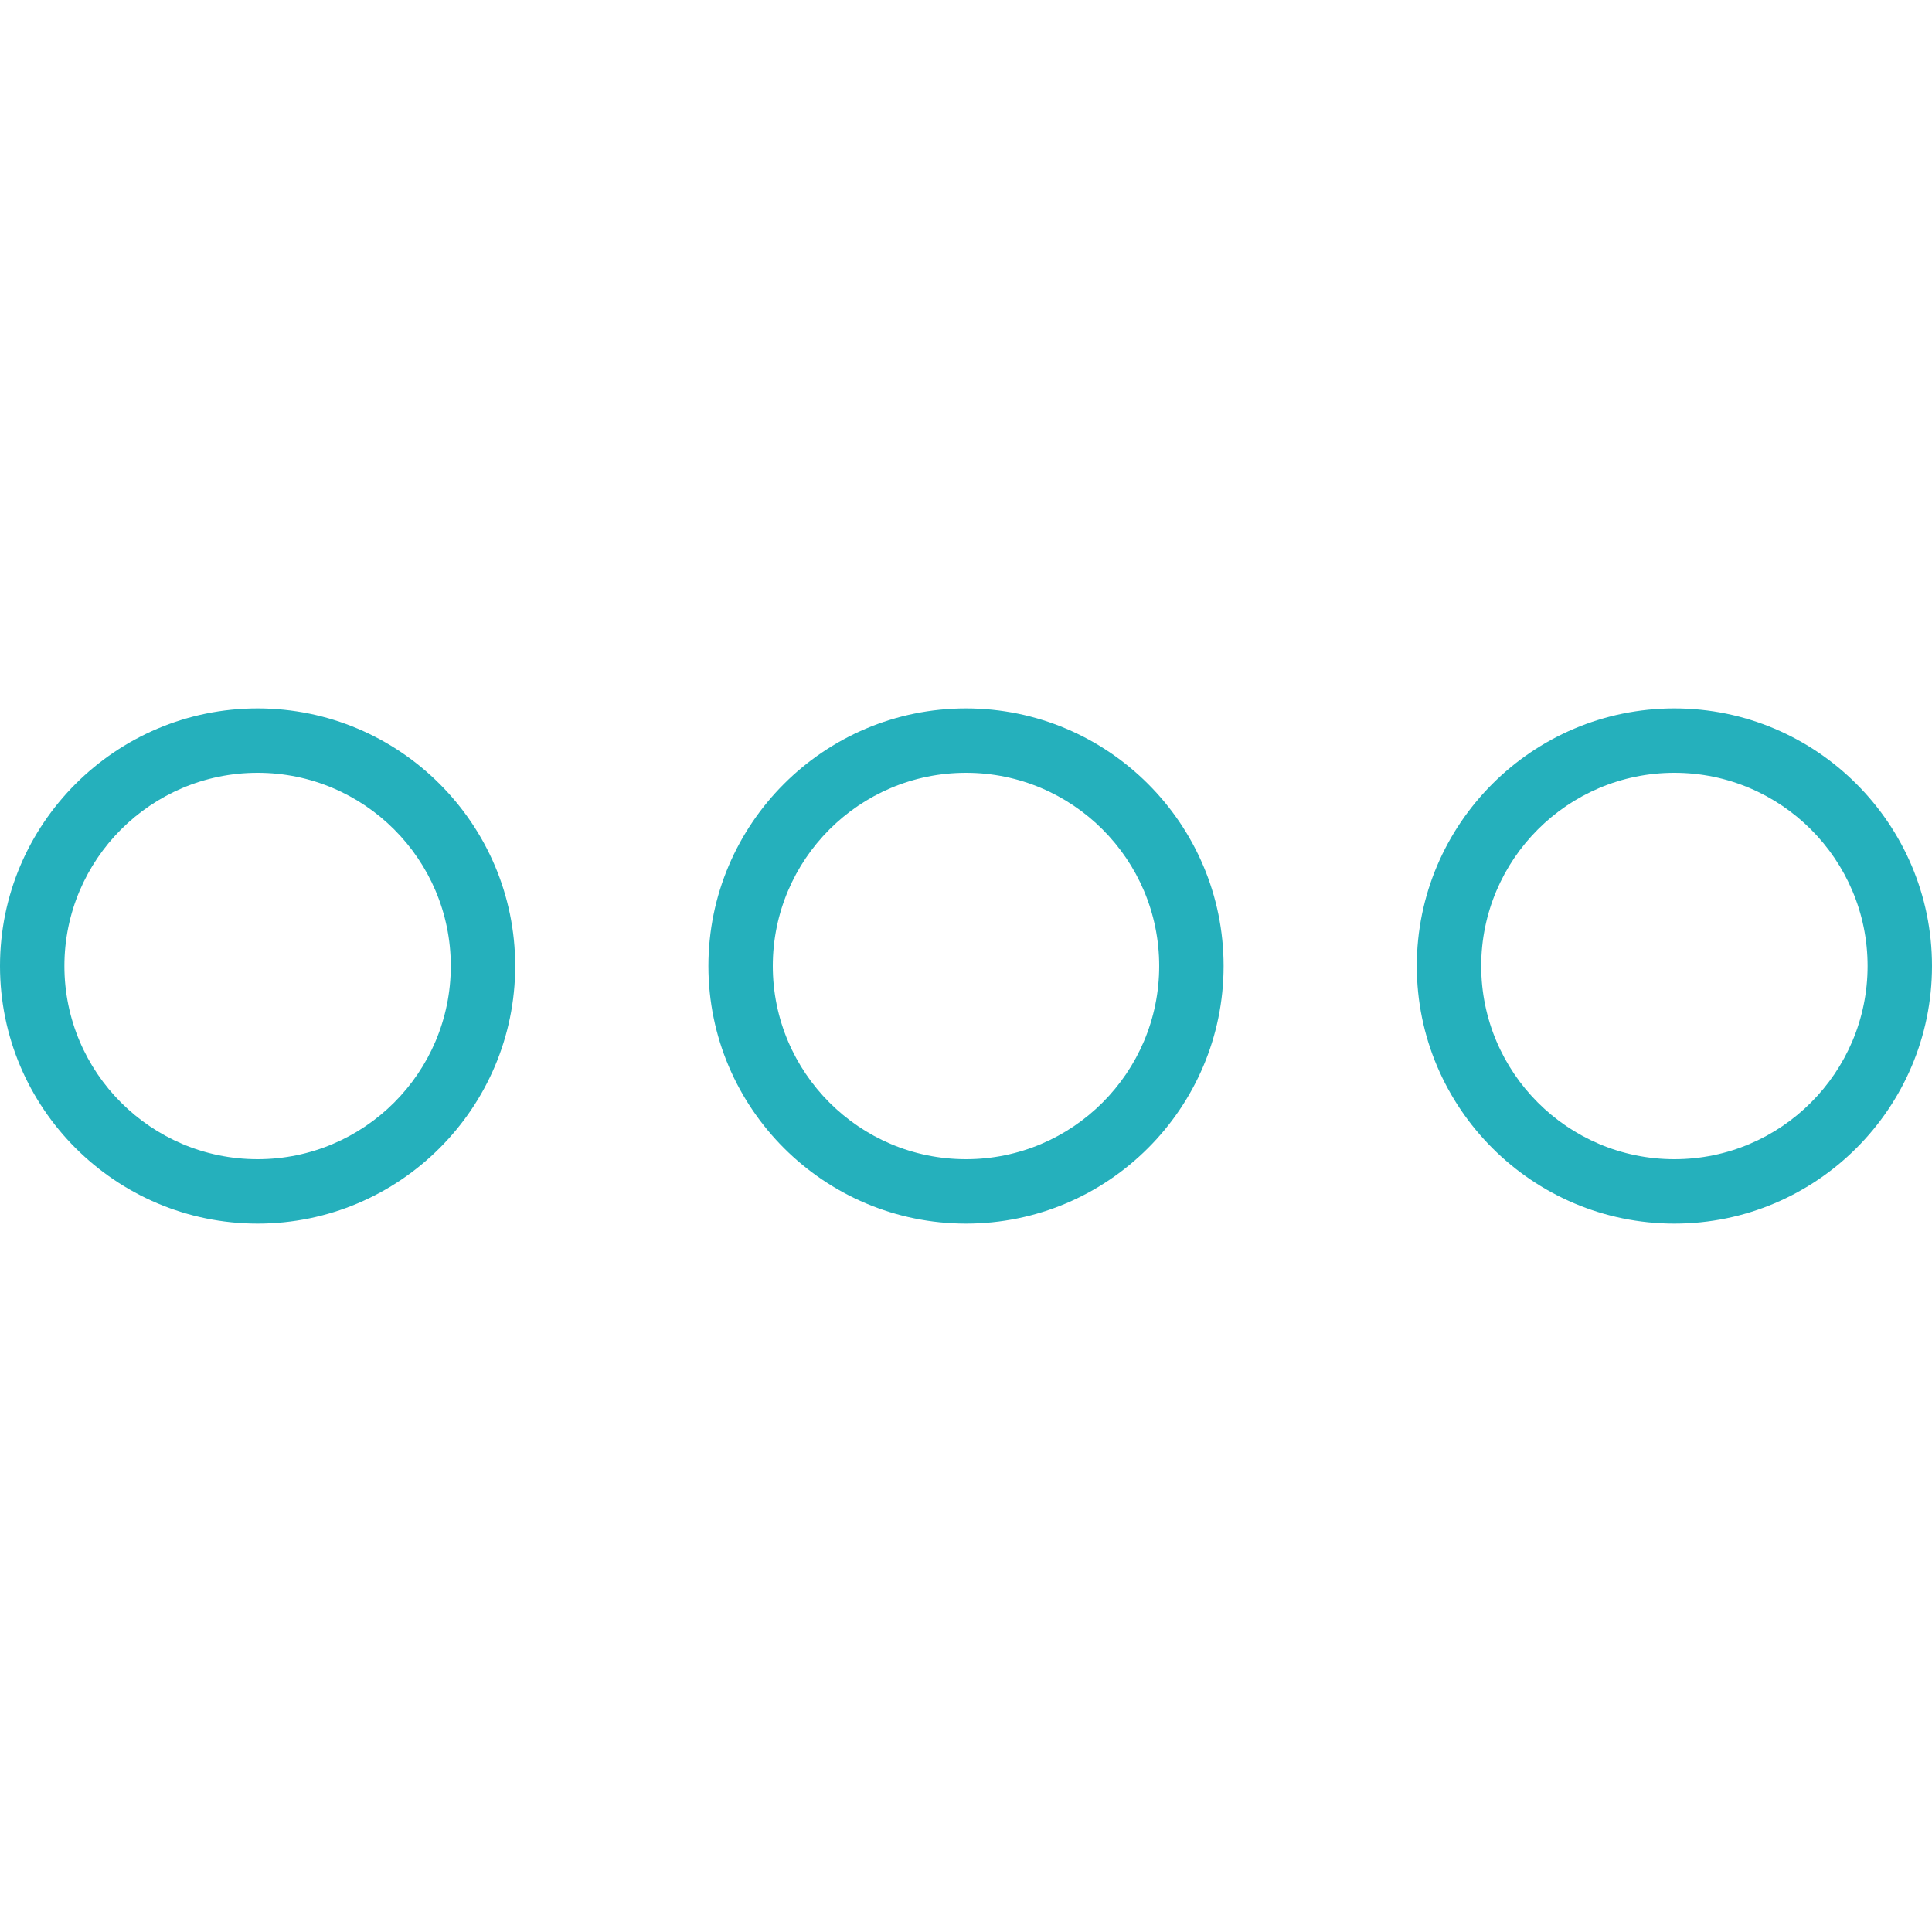
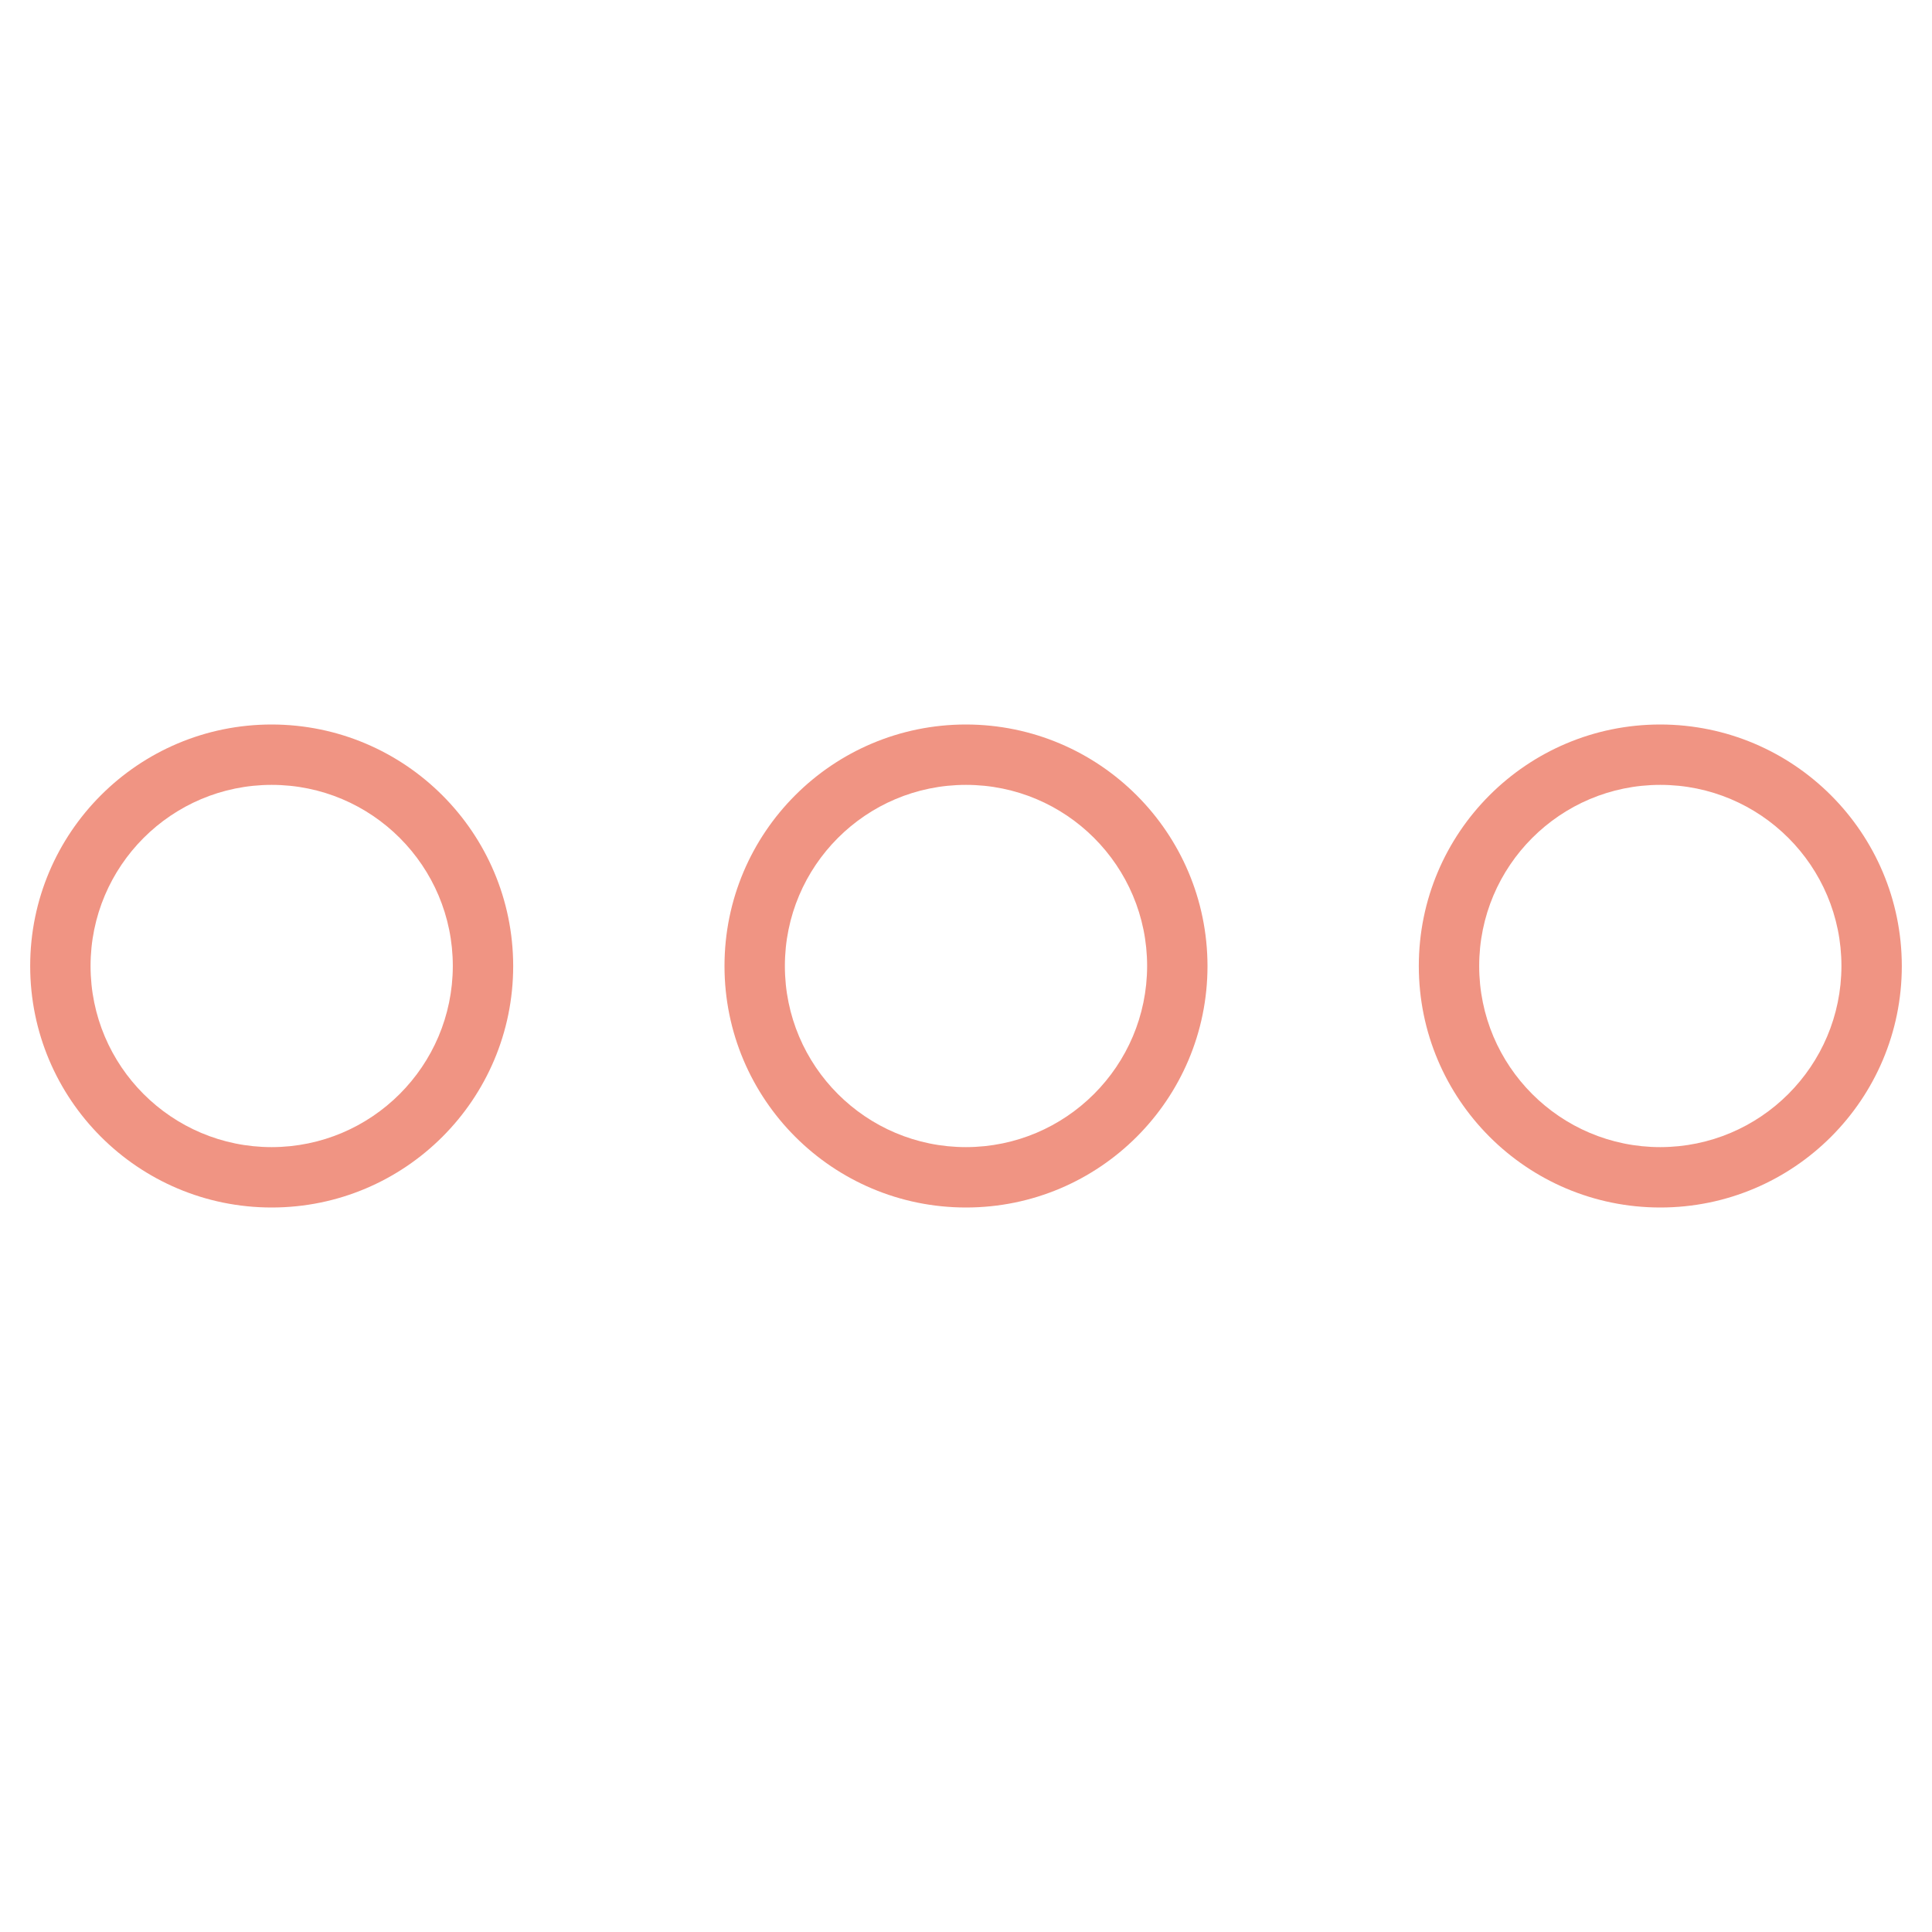
- <svg xmlns="http://www.w3.org/2000/svg" version="1.1" id="Capa_1" x="0px" y="0px" viewBox="0 0 60 60" style="enable-background:new 0 0 60 60;" xml:space="preserve" width="512px" height="512px">
+ <svg xmlns="http://www.w3.org/2000/svg" height="512px" viewBox="0 0 512 512" width="512px" class="">
  <g>
-     <g>
-       <path d="M8,22c-4.411,0-8,3.589-8,8s3.589,8,8,8s8-3.589,8-8S12.411,22,8,22z M8,36c-3.309,0-6-2.691-6-6s2.691-6,6-6s6,2.691,6,6   S11.309,36,8,36z" data-original="#000000" class="active-path" data-old_color="#25b0bc" fill="#25b0bc" />
-       <path d="M52,22c-4.411,0-8,3.589-8,8s3.589,8,8,8s8-3.589,8-8S56.411,22,52,22z M52,36c-3.309,0-6-2.691-6-6s2.691-6,6-6   s6,2.691,6,6S55.309,36,52,36z" data-original="#000000" class="active-path" data-old_color="#25b0bc" fill="#25b0bc" />
-       <path d="M30,22c-4.411,0-8,3.589-8,8s3.589,8,8,8s8-3.589,8-8S34.411,22,30,22z M30,36c-3.309,0-6-2.691-6-6s2.691-6,6-6   s6,2.691,6,6S33.309,36,30,36z" data-original="#000000" class="active-path" data-old_color="#25b0bc" fill="#25b0bc" />
+     <g id="More">
+       <path d="m256 192a64 64 0 1 0 64 64 64.072 64.072 0 0 0 -64-64zm0 112a48 48 0 1 1 48-48 48.055 48.055 0 0 1 -48 48z" data-original="#000000" class="active-path" data-old_color="#000000" fill="#F09483" />
+       <path d="m72 192a64 64 0 1 0 64 64 64.072 64.072 0 0 0 -64-64zm0 112a48 48 0 1 1 48-48 48.055 48.055 0 0 1 -48 48z" data-original="#000000" class="active-path" data-old_color="#000000" fill="#F09483" />
+       <path d="m440 192a64 64 0 1 0 64 64 64.072 64.072 0 0 0 -64-64zm0 112a48 48 0 1 1 48-48 48.055 48.055 0 0 1 -48 48z" data-original="#000000" class="active-path" data-old_color="#000000" fill="#F09483" />
    </g>
  </g>
</svg>
